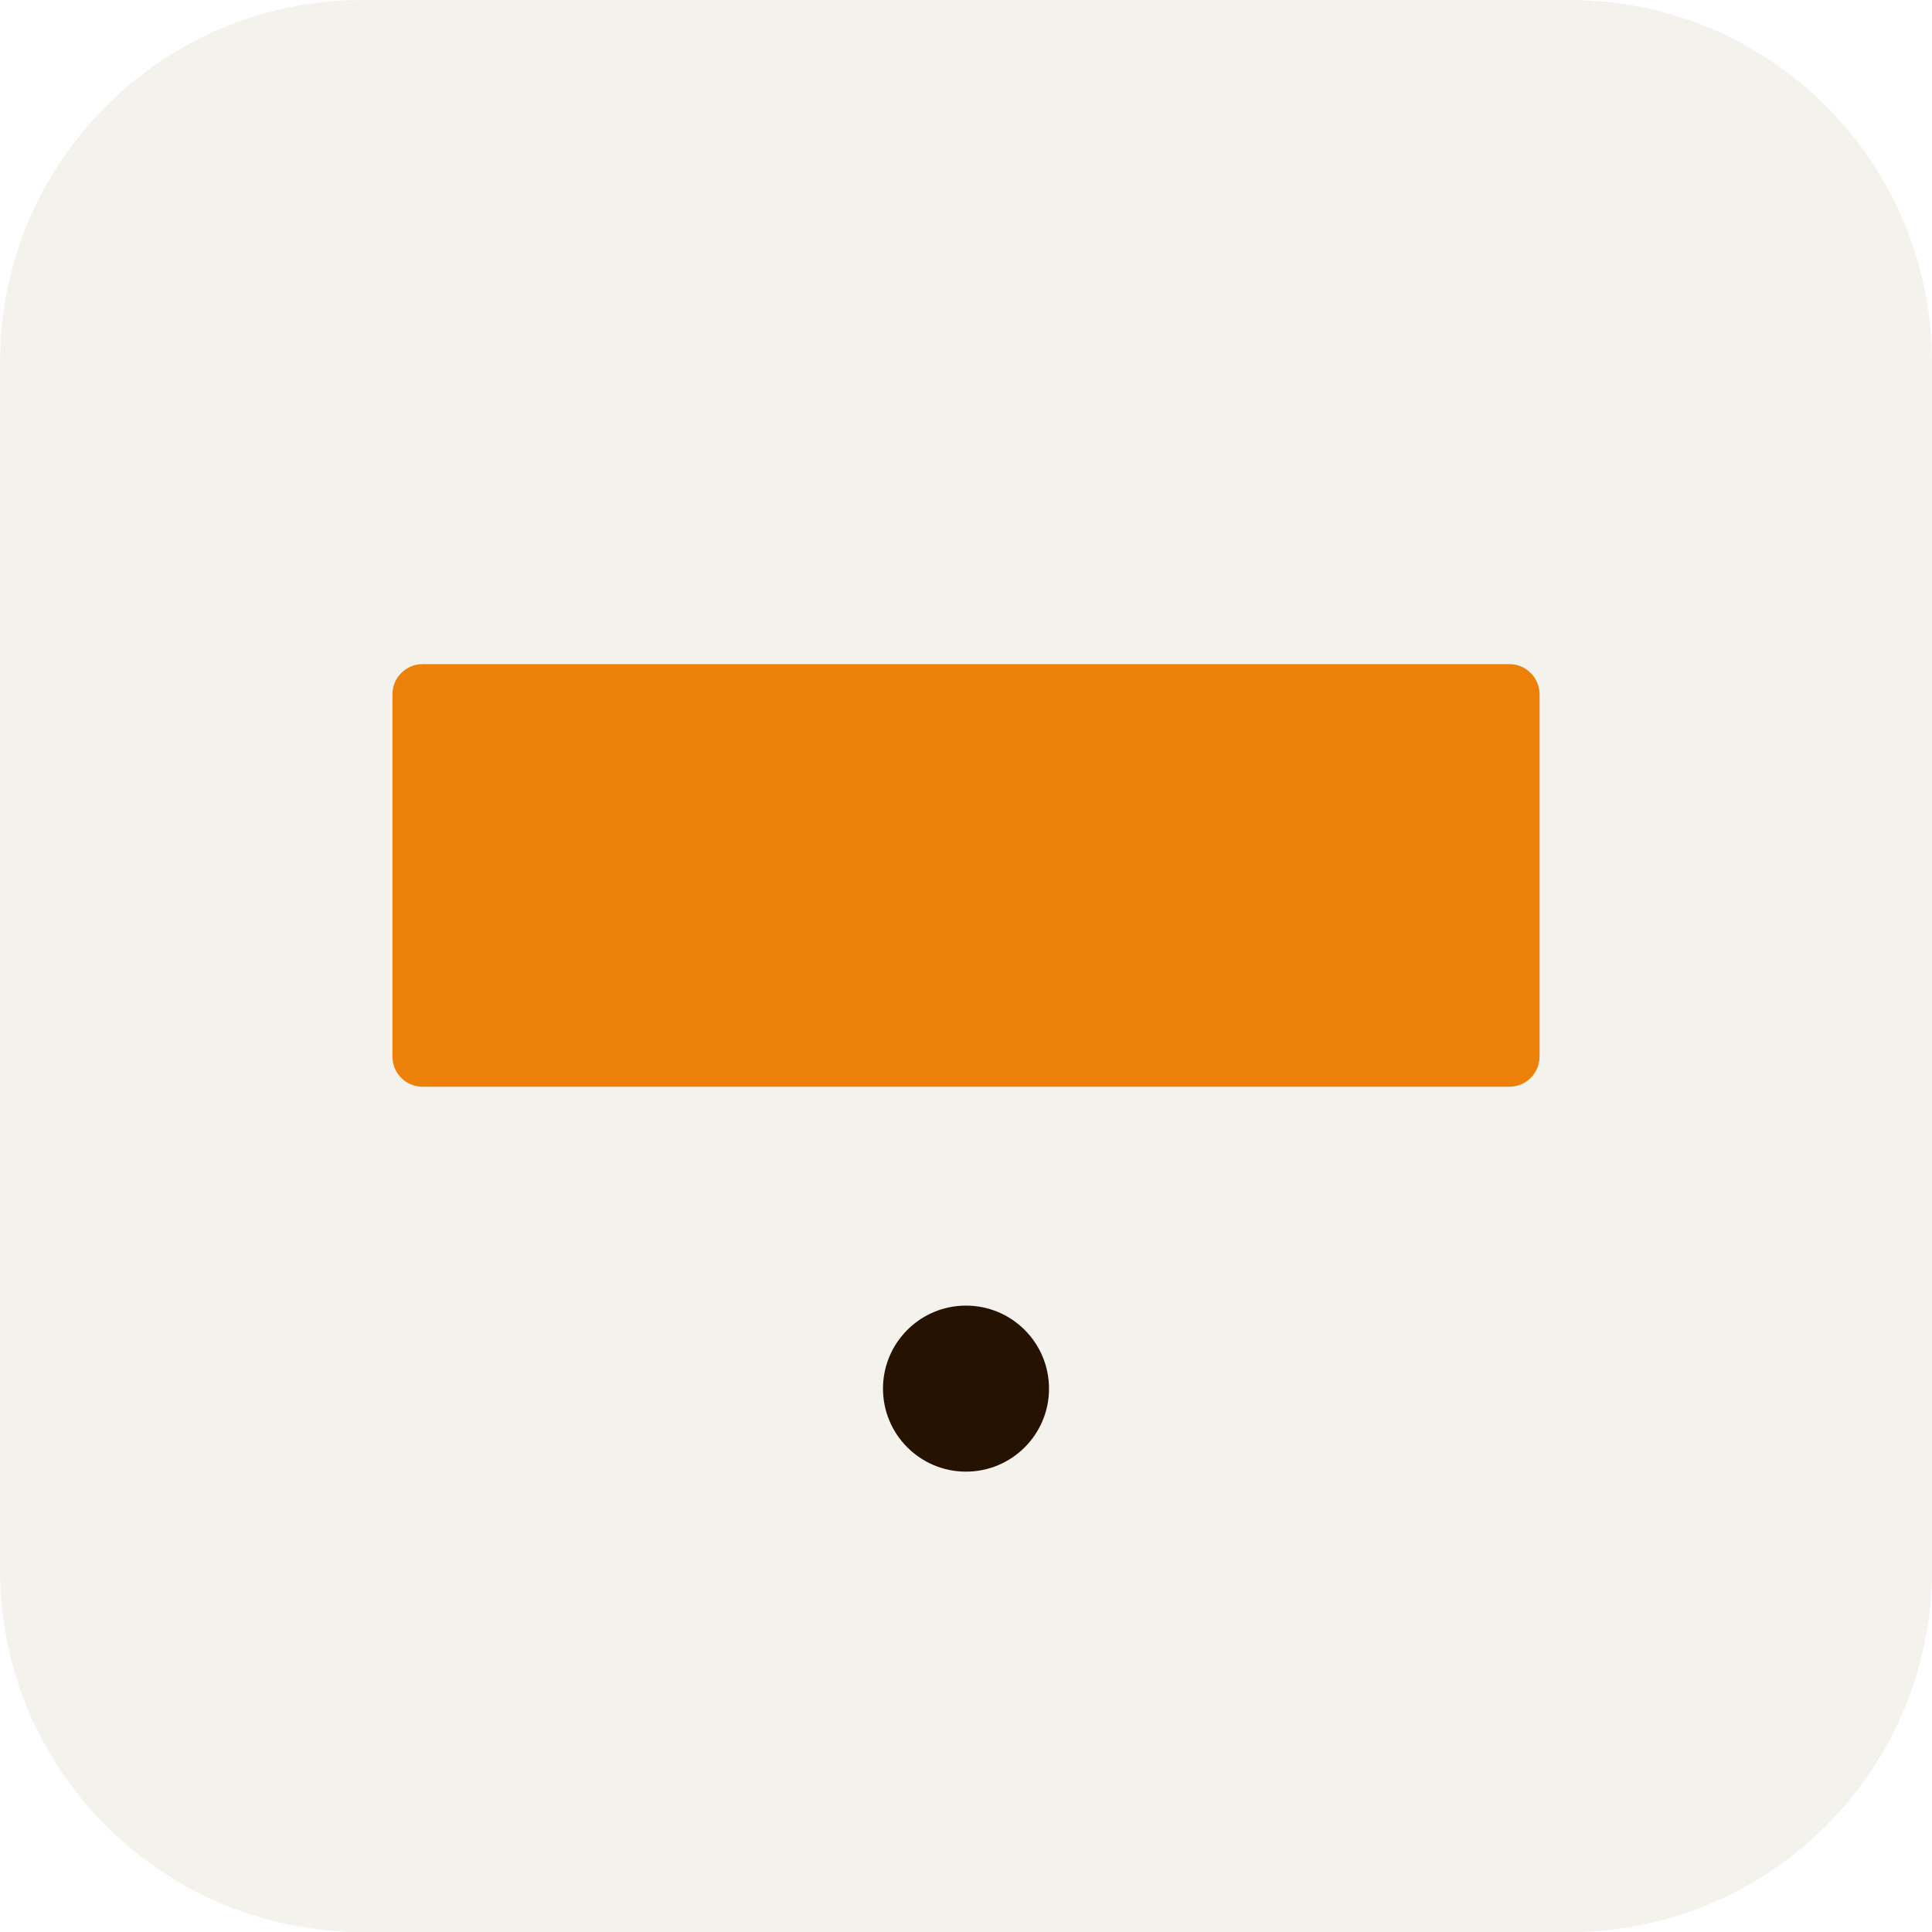
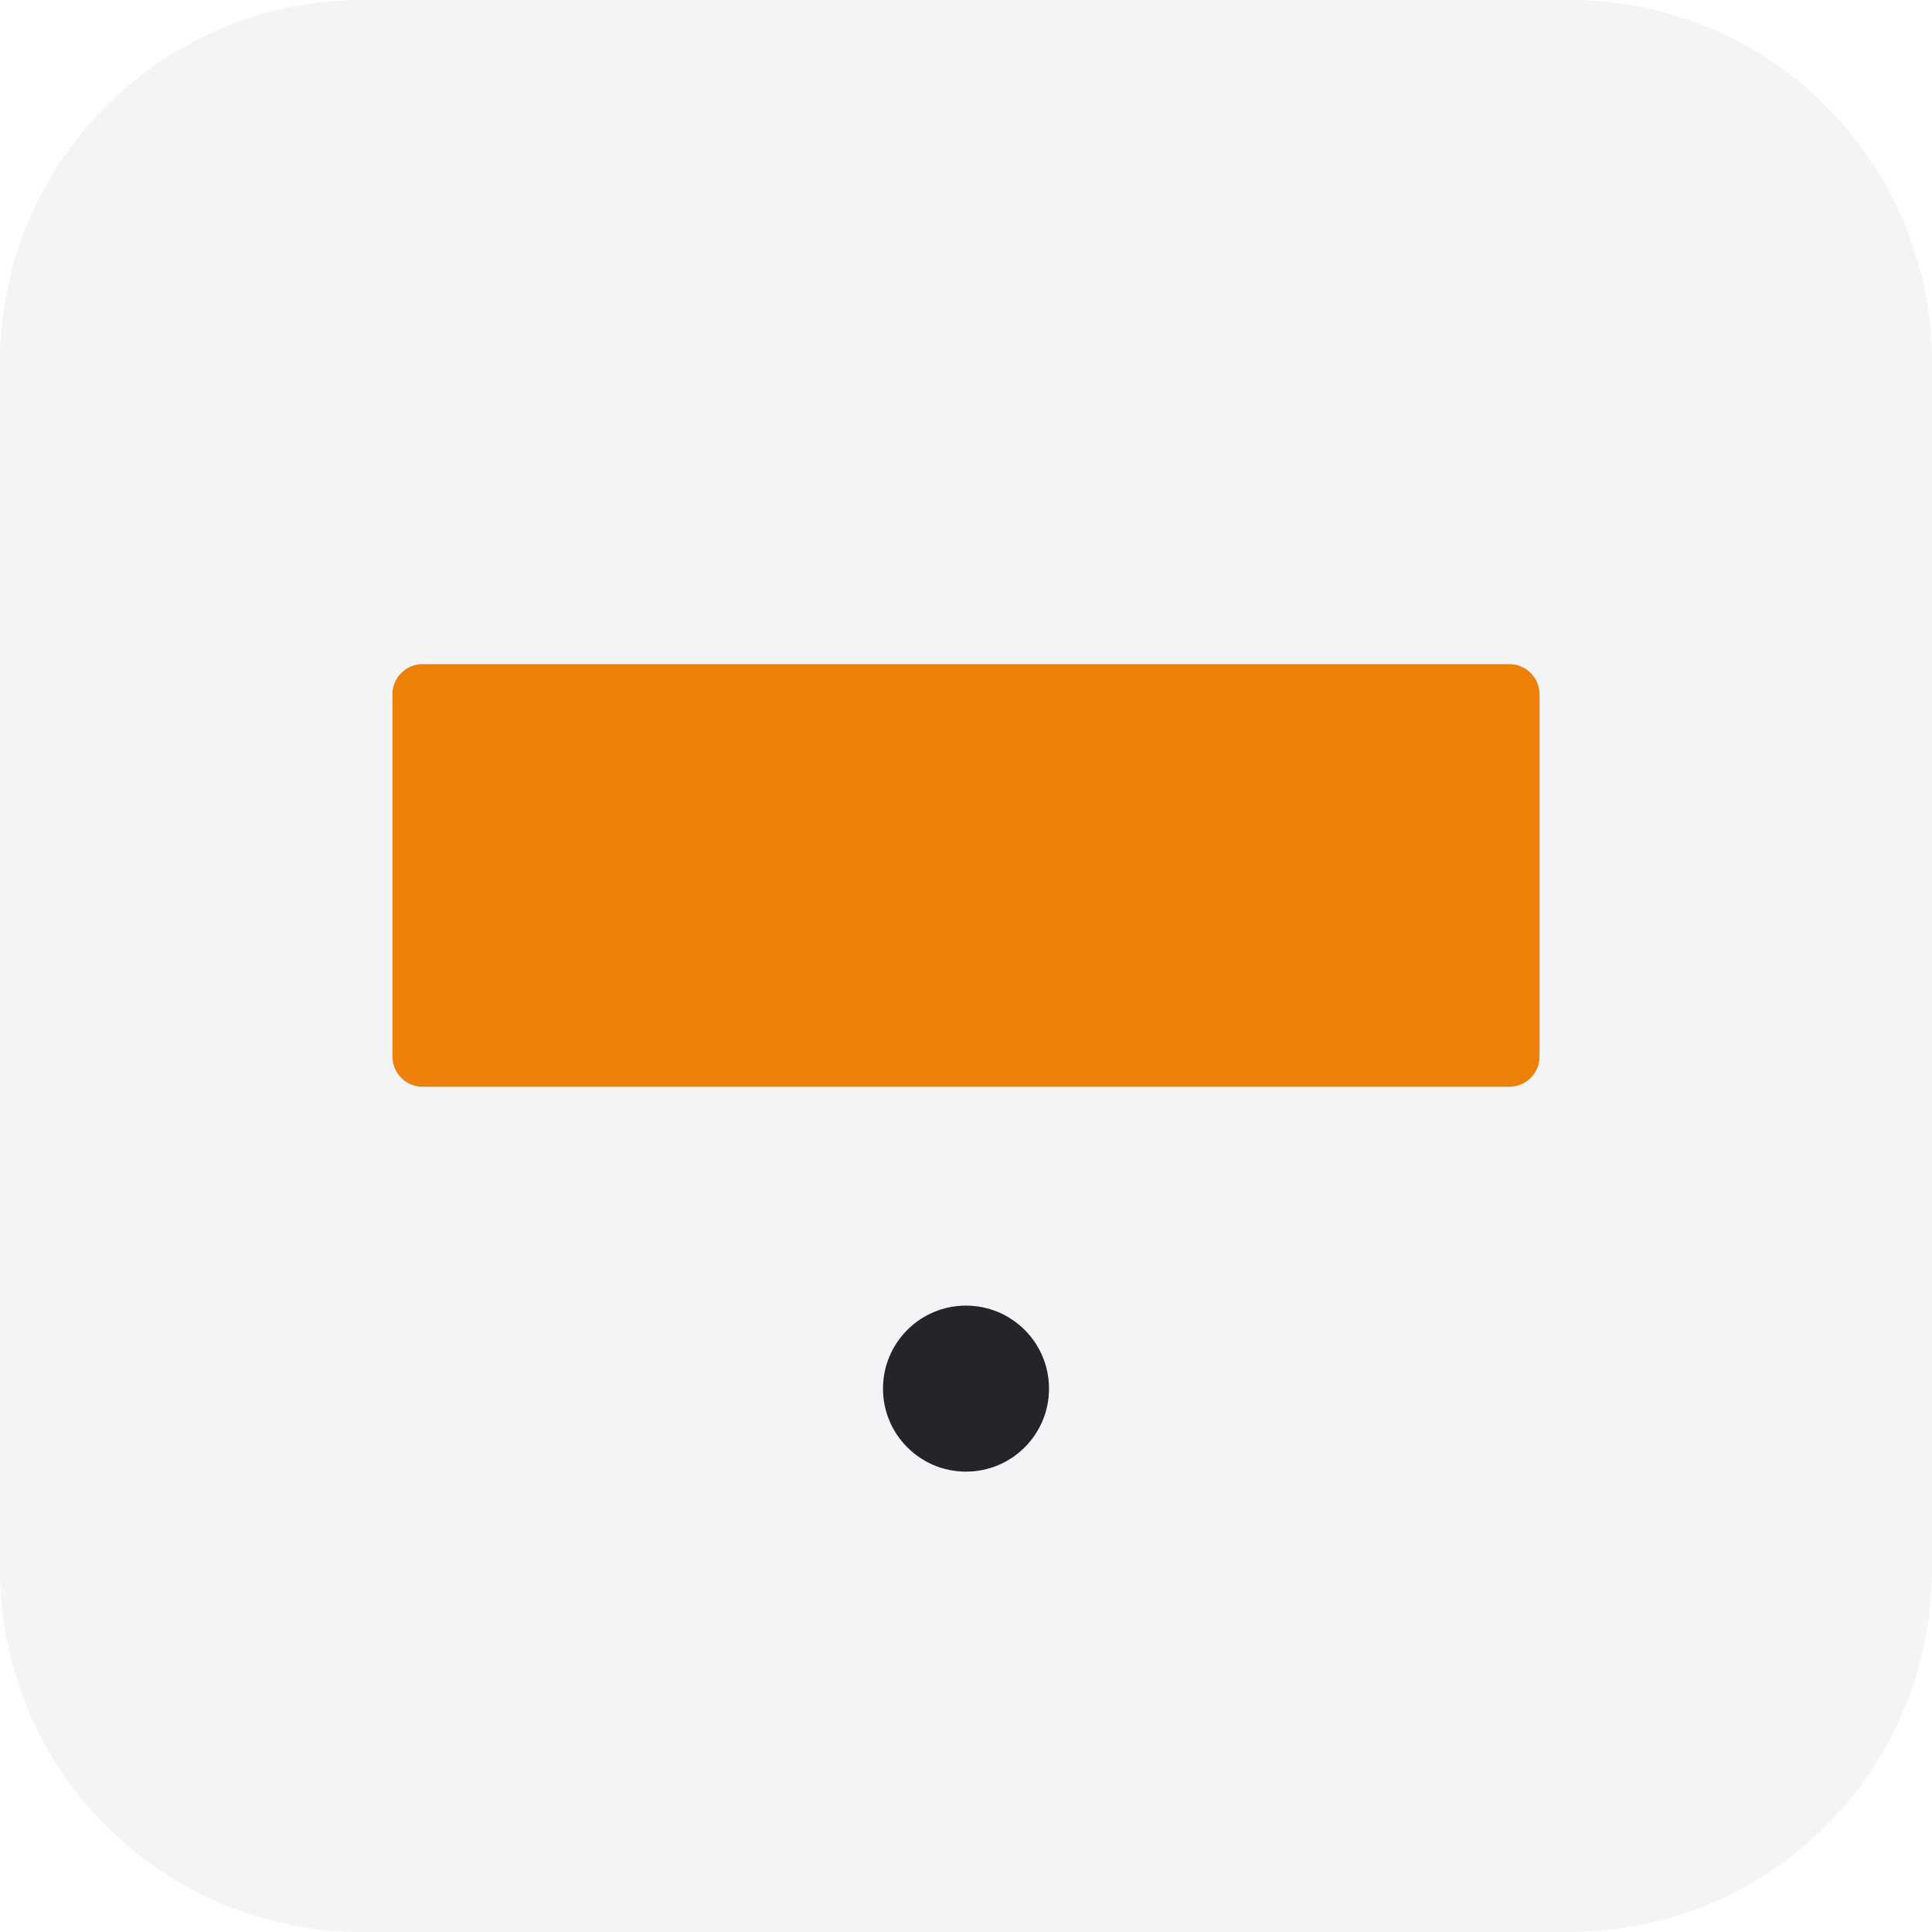
<svg xmlns="http://www.w3.org/2000/svg" viewBox="0 0 512 512">
-   <rect width="512" height="512" rx="96" fill="#f4f2ed" />
+   <rect width="512" height="512" rx="96" fill="#f3f4f6" />
  <rect x="104" y="176" width="304" height="112" rx="8" fill="#ed8008" />
-   <circle cx="256" cy="368" r="22" fill="#261201" />
+   <circle cx="256" cy="368" r="22" fill="#232528" />
</svg>
